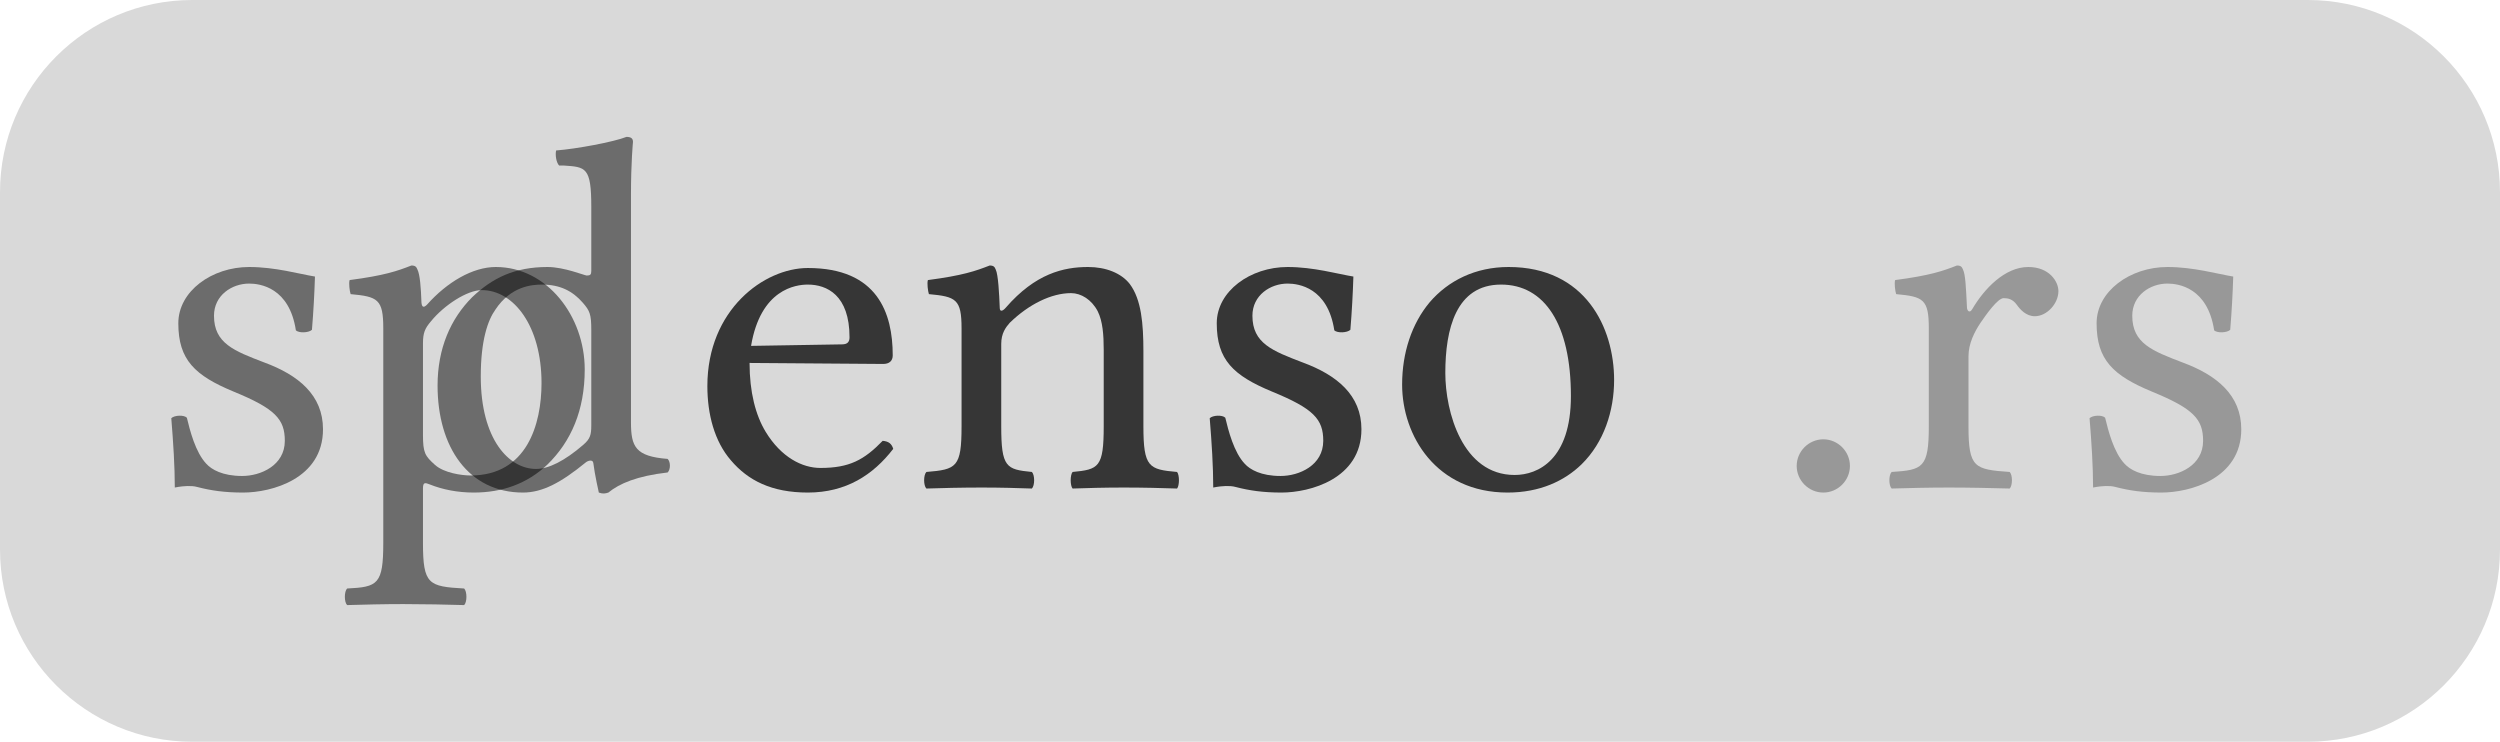
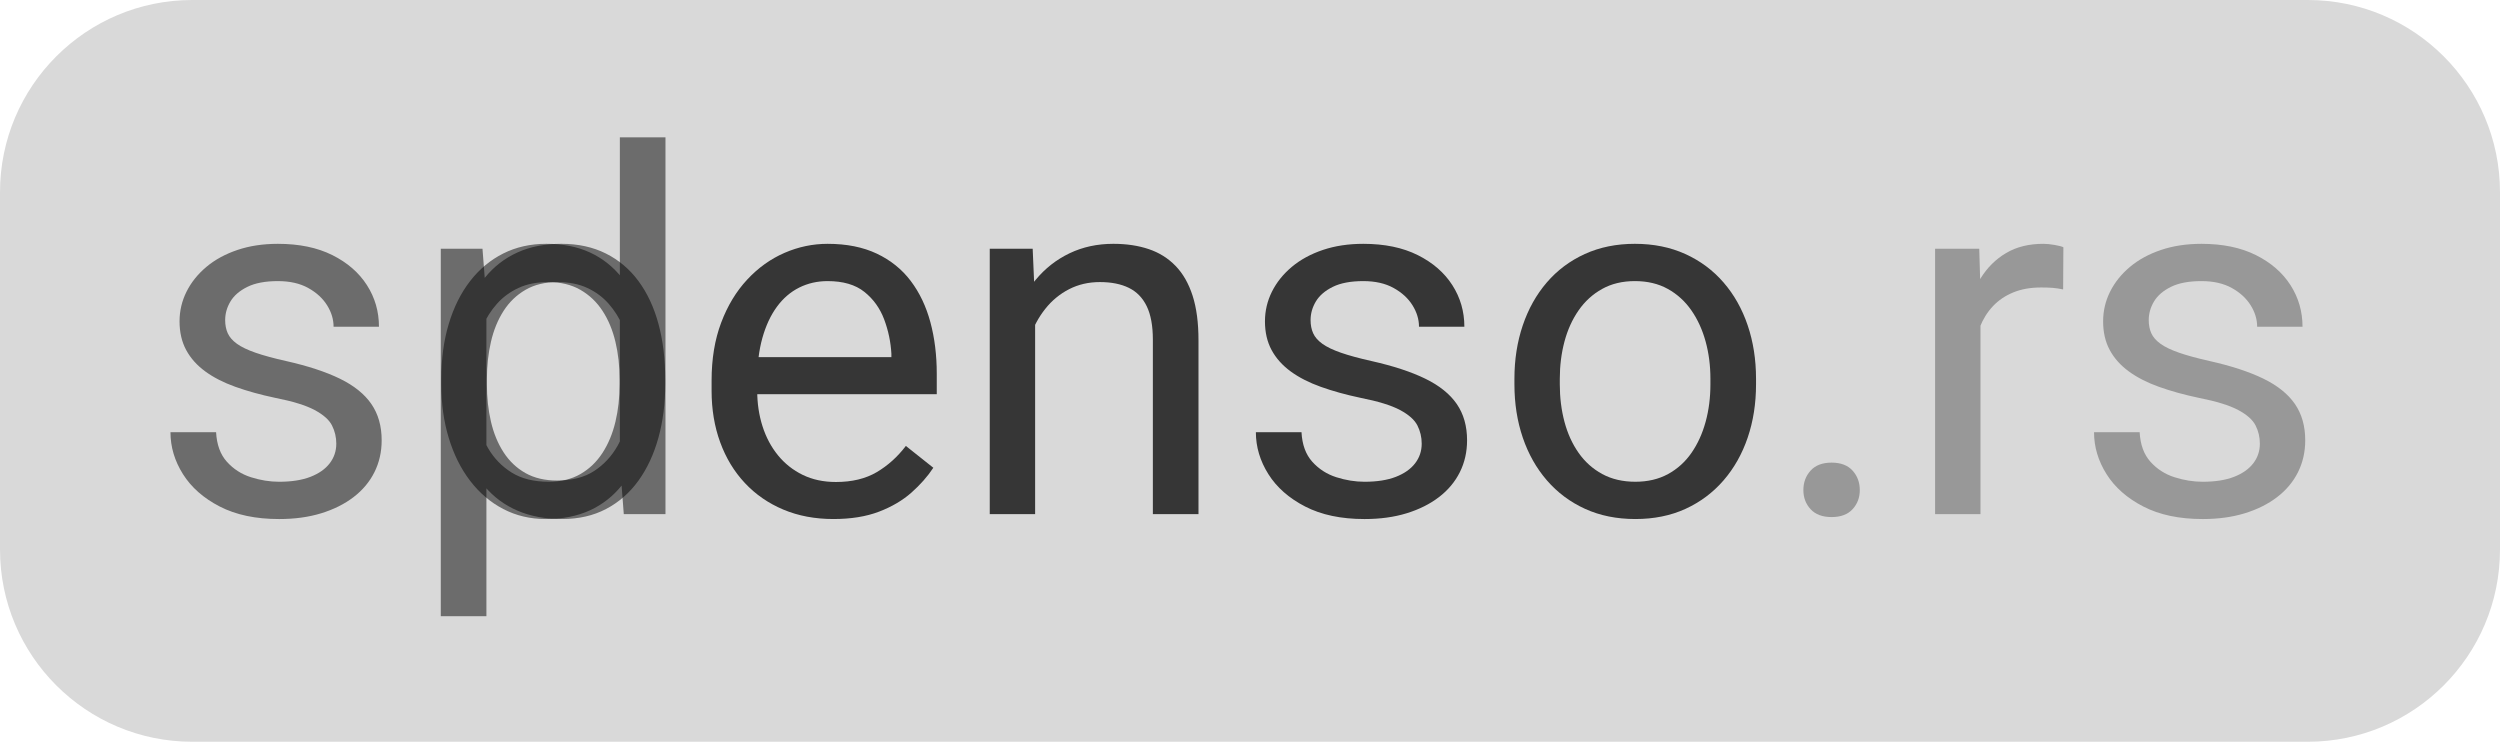
<svg xmlns="http://www.w3.org/2000/svg" xmlns:xlink="http://www.w3.org/1999/xlink" viewBox="0 0 637 189" width="637pt" height="189pt">
  <g>
    <path fill="#d9d9d9" fill-rule="nonzero" d="M 0 0m 0 49c 0 -27.062 21.938 -49 49 -49h 539c 27.062 0 49 21.938 49 49v 91c 0 27.062 -21.938 49 -49 49h -539c -27.062 0 -49 -21.938 -49 -49Z " />
  </g>
-   <g transform="matrix(1 0 0 -1 37.5 124.224)">
-     <use xlink:href="#g8267F32848804960996255F1906DF6D2" x="0" y="0" fill="#00000080" fill-rule="nonzero" />
-     <use xlink:href="#g8D5C0E0F528E8304C372C86B5FA6F72A" x="49.92" y="0" fill="#00000080" fill-rule="nonzero" />
+   <g transform="matrix(1 0 0 -1 37.5 131)">
+     <use xlink:href="#g2A98D566A0FF794BBCD77ABE5D675D39" x="0" y="0" fill="#00000080" fill-rule="nonzero" />
+     <use xlink:href="#g5690B9F39466DBAE1CC3CAFBCE4363BB" x="66.062" y="0" fill="#00000080" fill-rule="nonzero" />
  </g>
-   <g transform="matrix(1 0 0 -1 175.5 124.224)">
-     <use xlink:href="#gFEF3B92CF883E4BBD44C53D284E07649" x="0" y="0" fill="#000000bf" fill-rule="nonzero" />
-     <use xlink:href="#gA0570385A1AD655F3110419B42097D06" x="57.216" y="0" fill="#000000bf" fill-rule="nonzero" />
-     <use xlink:href="#g8267F32848804960996255F1906DF6D2" x="126.592" y="0" fill="#000000bf" fill-rule="nonzero" />
-     <use xlink:href="#gE6D033B7B44C936C995927CCF2481ECA" x="176.512" y="0" fill="#000000bf" fill-rule="nonzero" />
+   <g transform="matrix(1 0 0 -1 175.5 131)">
+     <use xlink:href="#g4A0EA1C2FB6B3D12DFEE380B560738CE" x="0" y="0" fill="#000000bf" fill-rule="nonzero" />
+     <use xlink:href="#g4F576E60438753490F9FC3DB31156E7A" x="67.875" y="0" fill="#000000bf" fill-rule="nonzero" />
+     <use xlink:href="#g2A98D566A0FF794BBCD77ABE5D675D39" x="138.562" y="0" fill="#000000bf" fill-rule="nonzero" />
+     <use xlink:href="#gA603FB073D0AEA3A3E92F20B78AA3806" x="204.625" y="0" fill="#000000bf" fill-rule="nonzero" />
  </g>
-   <g transform="matrix(1 0 0 -1 450.5 124.224)">
-     <use xlink:href="#g7D61C70FC4BD597167D900F75EE1945" x="0" y="0" fill="#0000004c" fill-rule="nonzero" />
-     <use xlink:href="#g89CD14324D4D53980B1BA076FEC0C2A1" x="28.16" y="0" fill="#0000004c" fill-rule="nonzero" />
-     <use xlink:href="#g8267F32848804960996255F1906DF6D2" x="75.776" y="0" fill="#0000004c" fill-rule="nonzero" />
+   <g transform="matrix(1 0 0 -1 450.5 131)">
+     <use xlink:href="#g7DDE8367557B155C843915783CA8446C" x="0" y="0" fill="#0000004c" fill-rule="nonzero" />
+     <use xlink:href="#g78FED35C418ECDBB8C8FF57C06635F96" x="33.75" y="0" fill="#0000004c" fill-rule="nonzero" />
+     <use xlink:href="#g2A98D566A0FF794BBCD77ABE5D675D39" x="77.125" y="0" fill="#0000004c" fill-rule="nonzero" />
  </g>
-   <g transform="matrix(1 0 0 -1 106.5 124.224)">
-     <use xlink:href="#g6366E213099901BCFC01E7707EB5B752" x="0" y="0" fill="#00000080" fill-rule="nonzero" />
+   <g transform="matrix(1 0 0 -1 106.5 131)">
+     <use xlink:href="#g853A71157CA3B5F28882DA7E7C9B7435" x="0" y="0" fill="#00000080" fill-rule="nonzero" />
  </g>
  <defs>
-     <symbol id="g8267F32848804960996255F1906DF6D2" overflow="visible">
-       <path d="M 0 0m 6.144 17.664c 0.512 -6.272 0.896 -12.288 0.896 -17.664c 1.28 0.256 2.56 0.384 3.2 0.384c 0.896 0 1.664 0 2.56 -0.256c 3.456 -0.896 6.912 -1.408 11.648 -1.408c 7.168 0 20.352 3.456 20.352 16.128c 0 8.704 -6.272 13.824 -14.976 17.024c -7.68 2.944 -12.8 4.864 -12.8 11.904c 0 5.248 4.608 8.192 8.96 8.192c 2.816 0 10.24 -1.024 11.904 -11.904c 0.768 -0.768 3.328 -0.64 4.096 0.128c 0.384 4.608 0.64 9.344 0.768 13.568c -3.968 0.64 -10.112 2.432 -16.768 2.432c -9.472 0 -18.048 -6.144 -18.048 -14.336c 0 -9.344 4.224 -13.312 14.08 -17.408c 10.624 -4.352 13.056 -7.04 13.056 -12.544c 0 -6.272 -6.144 -8.96 -10.88 -8.96c -4.992 0 -7.808 1.664 -9.088 3.072c -2.816 2.944 -4.224 8.576 -4.992 11.776c -0.768 0.768 -3.2 0.64 -3.968 -0.128Z " />
+     <symbol id="g2A98D566A0FF794BBCD77ABE5D675D39" overflow="visible">
+       <path d="M 0 0m 48.188 17.938q 0 2.5 -1.094 4.656q -1.094 2.156 -4.438 3.938q -3.344 1.781 -10.031 3.094q -5.625 1.188 -10.156 2.812q -4.531 1.625 -7.688 3.938q -3.156 2.312 -4.844 5.438q -1.688 3.125 -1.688 7.312q 0 4 1.781 7.562q 1.781 3.562 5.062 6.312q 3.281 2.75 7.906 4.312q 4.625 1.562 10.312 1.562q 8.125 0 13.875 -2.875q 5.75 -2.875 8.812 -7.656q 3.062 -4.781 3.062 -10.594h -11.562q 0 2.812 -1.656 5.469q -1.656 2.656 -4.812 4.406q -3.156 1.75 -7.719 1.75q -4.812 0 -7.781 -1.469q -2.969 -1.469 -4.312 -3.719q -1.344 -2.25 -1.344 -4.75q 0 -1.875 0.656 -3.344q 0.656 -1.469 2.344 -2.688q 1.688 -1.219 4.75 -2.281q 3.062 -1.062 7.812 -2.125q 8.312 -1.875 13.688 -4.5q 5.375 -2.625 8 -6.438q 2.625 -3.812 2.625 -9.25q 0 -4.438 -1.844 -8.125q -1.844 -3.688 -5.312 -6.344q -3.469 -2.656 -8.25 -4.125q -4.781 -1.469 -10.719 -1.469q -8.938 0 -15.125 3.188q -6.188 3.188 -9.375 8.25q -3.188 5.062 -3.188 10.688h 11.625q 0.25 -4.75 2.75 -7.531q 2.5 -2.781 6.125 -3.938q 3.625 -1.156 7.188 -1.156q 4.75 0 7.969 1.25q 3.219 1.25 4.906 3.438q 1.688 2.188 1.688 5Z " />
    </symbol>
-     <symbol id="g8D5C0E0F528E8304C372C86B5FA6F72A" overflow="visible">
-       <path d="M 0 0m 19.968 47.104c -0.128 3.84 -0.384 7.168 -1.024 8.448c -0.256 0.64 -0.512 1.024 -1.536 1.024c -3.584 -1.408 -6.912 -2.56 -15.744 -3.712c -0.256 -0.768 0 -2.816 0.256 -3.584c 6.912 -0.64 8.32 -1.28 8.32 -8.704v -54.656c 0 -10.624 -1.408 -11.264 -9.216 -11.648c -0.768 -0.768 -0.768 -3.456 0 -4.224c 4.48 0.128 9.216 0.256 14.336 0.256c 5.12 0 11.264 -0.128 15.488 -0.256c 0.768 0.768 0.768 3.456 0 4.224c -9.088 0.512 -10.496 1.024 -10.496 11.648v 13.824c 0 1.664 0.512 1.536 1.792 1.024c 3.2 -1.28 7.04 -2.048 11.136 -2.048c 7.168 0 13.568 2.176 18.816 7.168c 6.016 5.888 9.472 13.824 9.472 24.192c 0 13.568 -9.6 26.112 -22.656 26.112c -5.888 0 -12.416 -3.84 -17.536 -9.6c -0.768 -0.768 -1.28 -0.768 -1.408 0.512Z m 2.432 -4.736c 3.328 4.096 9.216 7.936 12.928 7.936c 8.192 0 15.232 -9.216 15.232 -23.68c 0 -10.496 -3.712 -23.552 -18.048 -23.552c -2.304 0 -6.784 0.64 -9.088 2.688c -2.56 2.304 -3.072 3.072 -3.072 7.68v 23.296c 0 2.688 0.512 3.84 2.048 5.632Z " />
+     <symbol id="g5690B9F39466DBAE1CC3CAFBCE4363BB" overflow="visible">
+       <path d="M 0 0m 20.375 54.625v -80.625h -11.625v 93.625h 10.625l 1 -13Z m 45.562 -20.25v -1.312q 0 -7.375 -1.75 -13.656q -1.75 -6.281 -5.094 -10.906q -3.344 -4.625 -8.219 -7.188q -4.875 -2.562 -11.188 -2.562q -6.438 0 -11.375 2.125q -4.938 2.125 -8.375 6.188q -3.438 4.062 -5.469 9.75q -2.031 5.688 -2.781 12.812v 7q 0.75 7.5 2.812 13.438q 2.062 5.938 5.469 10.156q 3.406 4.219 8.281 6.438q 4.875 2.219 11.25 2.219q 6.375 0 11.312 -2.469q 4.938 -2.469 8.312 -7.031q 3.375 -4.562 5.094 -10.906q 1.719 -6.344 1.719 -14.094Z m -11.625 -1.312v 1.312q 0 5.062 -1.062 9.531q -1.062 4.469 -3.281 7.875q -2.219 3.406 -5.656 5.375q -3.438 1.969 -8.188 1.969q -4.375 0 -7.594 -1.5q -3.219 -1.5 -5.469 -4.031q -2.25 -2.531 -3.656 -5.75q -1.406 -3.219 -2.094 -6.656v -16.188q 1.25 -4.375 3.5 -8.219q 2.25 -3.844 6 -6.188q 3.75 -2.344 9.438 -2.344q 4.688 0 8.094 1.969q 3.406 1.969 5.625 5.406q 2.219 3.438 3.281 7.906q 1.062 4.469 1.062 9.531Z " />
    </symbol>
-     <symbol id="gFEF3B92CF883E4BBD44C53D284E07649" overflow="visible">
-       <path d="M 0 0m 49.408 11.904c -4.736 -4.864 -8.448 -6.912 -15.872 -6.912c -4.608 0 -9.984 2.688 -13.952 9.216c -2.56 4.224 -4.096 10.112 -4.096 17.536l 34.048 -0.256c 1.536 0 2.432 0.768 2.432 2.176c 0 10.752 -3.84 22.272 -21.632 22.272c -11.136 0 -25.6 -10.624 -25.6 -30.08c 0 -7.168 1.792 -14.08 6.016 -18.944c 4.352 -5.12 10.368 -8.192 19.584 -8.192c 9.728 0 16.64 4.48 21.76 11.136c -0.384 1.28 -1.152 1.92 -2.688 2.048Z m -33.536 24.192c 2.432 14.464 11.392 15.616 14.464 15.616c 4.864 0 10.624 -2.688 10.624 -13.44c 0 -1.152 -0.512 -1.792 -1.92 -1.792Z " />
+     <symbol id="g4A0EA1C2FB6B3D12DFEE380B560738CE" overflow="visible">
+       <path d="M 0 0m 36.875 -1.25q -7.062 0 -12.781 2.406q -5.719 2.406 -9.812 6.781q -4.094 4.375 -6.281 10.375q -2.188 6 -2.188 13.125v 2.625q 0 8.25 2.438 14.719q 2.438 6.469 6.625 10.969q 4.188 4.5 9.5 6.812q 5.312 2.312 11 2.312q 7.25 0 12.531 -2.5q 5.281 -2.5 8.656 -6.969q 3.375 -4.469 5 -10.5q 1.625 -6.031 1.625 -13.156v -5.188h -50.5v 9.438h 38.938v 0.875q -0.25 4.5 -1.844 8.75q -1.594 4.25 -5.031 7q -3.438 2.75 -9.375 2.75q -3.938 0 -7.25 -1.656q -3.312 -1.656 -5.688 -4.906q -2.375 -3.25 -3.688 -7.938q -1.312 -4.688 -1.312 -10.812v -2.625q 0 -4.812 1.344 -9.031q 1.344 -4.219 3.938 -7.406q 2.594 -3.188 6.312 -5q 3.719 -1.812 8.469 -1.812q 6.125 0 10.375 2.5q 4.25 2.5 7.438 6.688l 7 -5.562q -2.188 -3.312 -5.562 -6.312q -3.375 -3 -8.281 -4.875q -4.906 -1.875 -11.594 -1.875Z " />
    </symbol>
-     <symbol id="gA0570385A1AD655F3110419B42097D06" overflow="visible">
-       <path d="M 0 0m 23.552 45.824c -0.768 -0.896 -1.536 -1.152 -1.536 0c -0.128 3.456 -0.384 8.448 -1.024 9.728c -0.256 0.64 -0.512 1.024 -1.536 1.024c -3.584 -1.408 -6.912 -2.56 -15.744 -3.712c -0.256 -0.768 0 -2.816 0.256 -3.584c 6.912 -0.64 8.32 -1.28 8.32 -8.704v -24.96c 0 -10.496 -1.28 -11.008 -8.96 -11.648c -0.768 -0.768 -0.768 -3.456 0 -4.224c 3.84 0.128 8.96 0.256 14.08 0.256c 5.12 0 8.96 -0.128 12.8 -0.256c 0.768 0.768 0.768 3.456 0 4.224c -6.528 0.64 -7.808 1.152 -7.808 11.648v 20.992c 0 2.688 1.152 4.224 2.176 5.376c 4.864 4.736 10.624 7.552 15.616 7.552c 2.56 0 5.248 -1.664 6.784 -4.608c 1.28 -2.56 1.536 -6.016 1.536 -9.856v -19.456c 0 -10.496 -1.28 -11.008 -7.936 -11.648c -0.64 -0.768 -0.64 -3.456 0 -4.224c 3.84 0.128 7.936 0.256 13.056 0.256c 5.12 0 9.728 -0.128 13.568 -0.256c 0.64 0.768 0.64 3.456 0 4.224c -7.168 0.64 -8.576 1.152 -8.576 11.648v 19.072c 0 7.04 -0.512 13.184 -3.456 17.152c -2.176 2.816 -6.144 4.352 -10.624 4.352c -6.272 0 -13.44 -1.664 -20.992 -10.368Z " />
+     <symbol id="g4F576E60438753490F9FC3DB31156E7A" overflow="visible">
+       <path d="M 0 0m 20.375 53.188v -53.188h -11.562v 67.625h 10.938l 0.625 -14.438Z m -2.75 -16.812l -4.812 0.188q 0.062 6.938 2.062 12.844q 2 5.906 5.625 10.281q 3.625 4.375 8.656 6.781q 5.031 2.406 11.156 2.406q 5 0 9 -1.344q 4 -1.344 6.844 -4.281q 2.844 -2.938 4.344 -7.594q 1.5 -4.656 1.5 -11.344v -44.312h -11.625v 44.438q 0 5.312 -1.562 8.531q -1.562 3.219 -4.562 4.688q -3 1.469 -7.375 1.469q -4.312 0 -7.844 -1.812q -3.531 -1.812 -6.062 -5q -2.531 -3.188 -3.938 -7.281q -1.406 -4.094 -1.406 -8.656Z " />
    </symbol>
-     <symbol id="gE6D033B7B44C936C995927CCF2481ECA" overflow="visible">
-       <path d="M 0 0m 5.248 26.24c 0 -13.056 8.704 -27.52 26.88 -27.52c 8.192 0 14.464 2.944 18.816 7.168c 5.76 5.632 8.32 13.696 8.32 21.504c 0 13.312 -7.296 28.8 -26.88 28.8c -8.448 0 -15.36 -3.456 -20.096 -8.96c -4.608 -5.504 -7.04 -12.928 -7.04 -20.992Z m 25.216 25.472c 11.008 0 17.792 -9.984 17.792 -28.416c 0 -16.128 -8.32 -20.096 -14.336 -20.096c -13.312 0 -17.664 16.128 -17.664 25.984c 0 11.136 2.688 22.528 14.208 22.528Z " />
+     <symbol id="gA603FB073D0AEA3A3E92F20B78AA3806" overflow="visible">
+       <path d="M 0 0m 5.75 33.062v 1.438q 0 7.312 2.125 13.594q 2.125 6.281 6.125 10.938q 4 4.656 9.688 7.25q 5.688 2.594 12.75 2.594q 7.125 0 12.844 -2.594q 5.719 -2.594 9.75 -7.25q 4.031 -4.656 6.156 -10.938q 2.125 -6.281 2.125 -13.594v -1.438q 0 -7.312 -2.125 -13.562q -2.125 -6.25 -6.156 -10.906q -4.031 -4.656 -9.688 -7.25q -5.656 -2.594 -12.781 -2.594q -7.125 0 -12.812 2.594q -5.688 2.594 -9.719 7.25q -4.031 4.656 -6.156 10.906q -2.125 6.25 -2.125 13.562Z m 11.562 1.438v -1.438q 0 -5.062 1.188 -9.531q 1.188 -4.469 3.594 -7.906q 2.406 -3.438 6.031 -5.406q 3.625 -1.969 8.438 -1.969q 4.75 0 8.344 1.969q 3.594 1.969 5.969 5.406q 2.375 3.438 3.594 7.906q 1.219 4.469 1.219 9.531v 1.438q 0 5 -1.219 9.469q -1.219 4.469 -3.625 7.938q -2.406 3.469 -6 5.469q -3.594 2 -8.406 2q -4.75 0 -8.344 -2q -3.594 -2 -6 -5.469q -2.406 -3.469 -3.594 -7.938q -1.188 -4.469 -1.188 -9.469Z " />
    </symbol>
-     <symbol id="g7D61C70FC4BD597167D900F75EE1945" overflow="visible">
-       <path d="M 0 0m 7.296 5.504c 0 -3.712 3.072 -6.784 6.784 -6.784c 3.712 0 6.784 3.072 6.784 6.784c 0 3.712 -3.072 6.784 -6.784 6.784c -3.712 0 -6.784 -3.072 -6.784 -6.784Z " />
+     <symbol id="g7DDE8367557B155C843915783CA8446C" overflow="visible">
+       <path d="M 0 0m 9 6.125q 0 2.938 1.844 4.969q 1.844 2.031 5.344 2.031q 3.5 0 5.344 -2.031q 1.844 -2.031 1.844 -4.969q 0 -2.875 -1.844 -4.875q -1.844 -2 -5.344 -2q -3.5 0 -5.344 2q -1.844 2 -1.844 4.875Z " />
    </symbol>
-     <symbol id="g89CD14324D4D53980B1BA076FEC0C2A1" overflow="visible">
-       <path d="M 0 0m 22.528 45.824c -0.256 5.12 -0.384 8.448 -1.024 9.728c -0.256 0.64 -0.512 1.024 -1.536 1.024c -3.584 -1.408 -6.912 -2.56 -15.744 -3.712c -0.256 -0.768 0 -2.816 0.256 -3.584c 6.912 -0.64 8.32 -1.28 8.32 -8.704v -24.96c 0 -10.624 -1.536 -11.136 -9.472 -11.648c -0.768 -0.768 -0.768 -3.456 0 -4.224c 4.48 0.128 9.472 0.256 14.592 0.256c 5.12 0 11.008 -0.128 15.488 -0.256c 0.768 0.768 0.768 3.456 0 4.224c -8.96 0.64 -10.496 1.024 -10.496 11.648v 17.792c 0 3.328 1.536 6.272 3.072 8.576c 1.408 2.048 4.352 6.272 5.888 6.272c 1.152 0 2.304 -0.256 3.328 -1.664c 0.896 -1.28 2.432 -2.944 4.608 -2.944c 3.072 0 6.016 3.2 6.016 6.4c 0 2.432 -2.304 6.144 -7.68 6.144c -6.016 0 -11.264 -5.632 -14.208 -10.624c -0.768 -1.408 -1.408 -0.384 -1.408 0.256Z " />
+     <symbol id="g78FED35C418ECDBB8C8FF57C06635F96" overflow="visible">
+       <path d="M 0 0m 20.375 57v -57h -11.562v 67.625h 11.25l 0.312 -10.625Z m 21.125 11l -0.062 -10.75q -1.438 0.312 -2.719 0.406q -1.281 0.094 -2.906 0.094q -4 0 -7.062 -1.25q -3.062 -1.25 -5.188 -3.5q -2.125 -2.25 -3.344 -5.344q -1.219 -3.094 -1.594 -6.781l -3.25 -1.875q 0 6.125 1.219 11.5q 1.219 5.375 3.781 9.531q 2.562 4.156 6.531 6.5q 3.969 2.344 9.469 2.344q 1.25 0 2.875 -0.281q 1.625 -0.281 2.25 -0.594Z " />
    </symbol>
-     <symbol id="g6366E213099901BCFC01E7707EB5B752" overflow="visible">
-       <path d="M 0 0m 42.752 6.4c 0.64 0.512 1.792 0.768 1.92 -0.128c 0.384 -3.072 1.408 -7.552 1.408 -7.552c 1.024 -0.384 1.664 -0.256 2.432 0c 2.816 2.304 7.296 4.224 15.104 5.12c 0.768 0.768 0.768 2.688 0 3.456c -8.192 0.64 -9.344 3.072 -9.344 9.344v 57.984c 0 8.32 0.512 13.44 0.512 13.44c 0 0.896 -0.512 1.28 -1.664 1.28c -3.2 -1.28 -12.8 -3.072 -17.92 -3.456c -0.256 -1.024 0 -3.072 0.768 -3.84c 0.384 0 0.768 0 1.152 0c 5.632 -0.384 7.04 -0.384 7.04 -10.496v -16.384c 0 -0.896 -0.256 -1.152 -1.152 -1.152c -0.512 0 -5.76 2.176 -9.984 2.176c -8.448 0 -14.08 -2.816 -19.2 -7.68c -5.504 -5.504 -8.832 -13.056 -8.832 -22.528c 0 -15.744 7.936 -27.264 21.76 -27.264c 4.992 0 9.728 2.56 16 7.68Z m 1.408 9.472c 0 -2.432 -0.256 -3.456 -2.048 -4.992c -4.736 -4.096 -8.832 -6.144 -12.032 -6.144c -6.912 0 -14.08 7.552 -14.08 23.552c 0 9.216 1.792 14.336 3.712 17.024c 3.968 6.016 9.344 6.4 11.904 6.4c 4.608 0 7.808 -1.664 10.368 -4.608c 1.792 -2.048 2.176 -2.944 2.176 -6.912Z " />
+     <symbol id="g853A71157CA3B5F28882DA7E7C9B7435" overflow="visible">
+       <path d="M 0 0m 51.438 13.125v 82.875h 11.625v -96h -10.625l -1 13.125Z m -45.5 19.938v 1.312q 0 7.75 1.906 14.094q 1.906 6.344 5.438 10.906q 3.531 4.562 8.438 7.031q 4.906 2.469 10.969 2.469q 6.375 0 11.156 -2.219q 4.781 -2.219 8.125 -6.438q 3.344 -4.219 5.281 -10.156q 1.938 -5.938 2.688 -13.438v -5.75q -0.688 -7.438 -2.656 -13.375q -1.969 -5.938 -5.312 -10.125q -3.344 -4.188 -8.156 -6.406q -4.812 -2.219 -11.25 -2.219q -5.938 0 -10.844 2.562q -4.906 2.562 -8.438 7.188q -3.531 4.625 -5.438 10.906q -1.906 6.281 -1.906 13.656Z m 11.625 1.312v -1.312q 0 -5.062 1.031 -9.5q 1.031 -4.438 3.219 -7.812q 2.188 -3.375 5.562 -5.281q 3.375 -1.906 8.062 -1.906q 5.75 0 9.469 2.438q 3.719 2.438 5.969 6.438q 2.25 4 3.5 8.688v 15.062q -0.75 3.438 -2.156 6.656q -1.406 3.219 -3.625 5.75q -2.219 2.531 -5.438 4.031q -3.219 1.5 -7.594 1.5q -4.75 0 -8.156 -1.969q -3.406 -1.969 -5.594 -5.375q -2.188 -3.406 -3.219 -7.875q -1.031 -4.469 -1.031 -9.531Z " />
    </symbol>
  </defs>
</svg>
